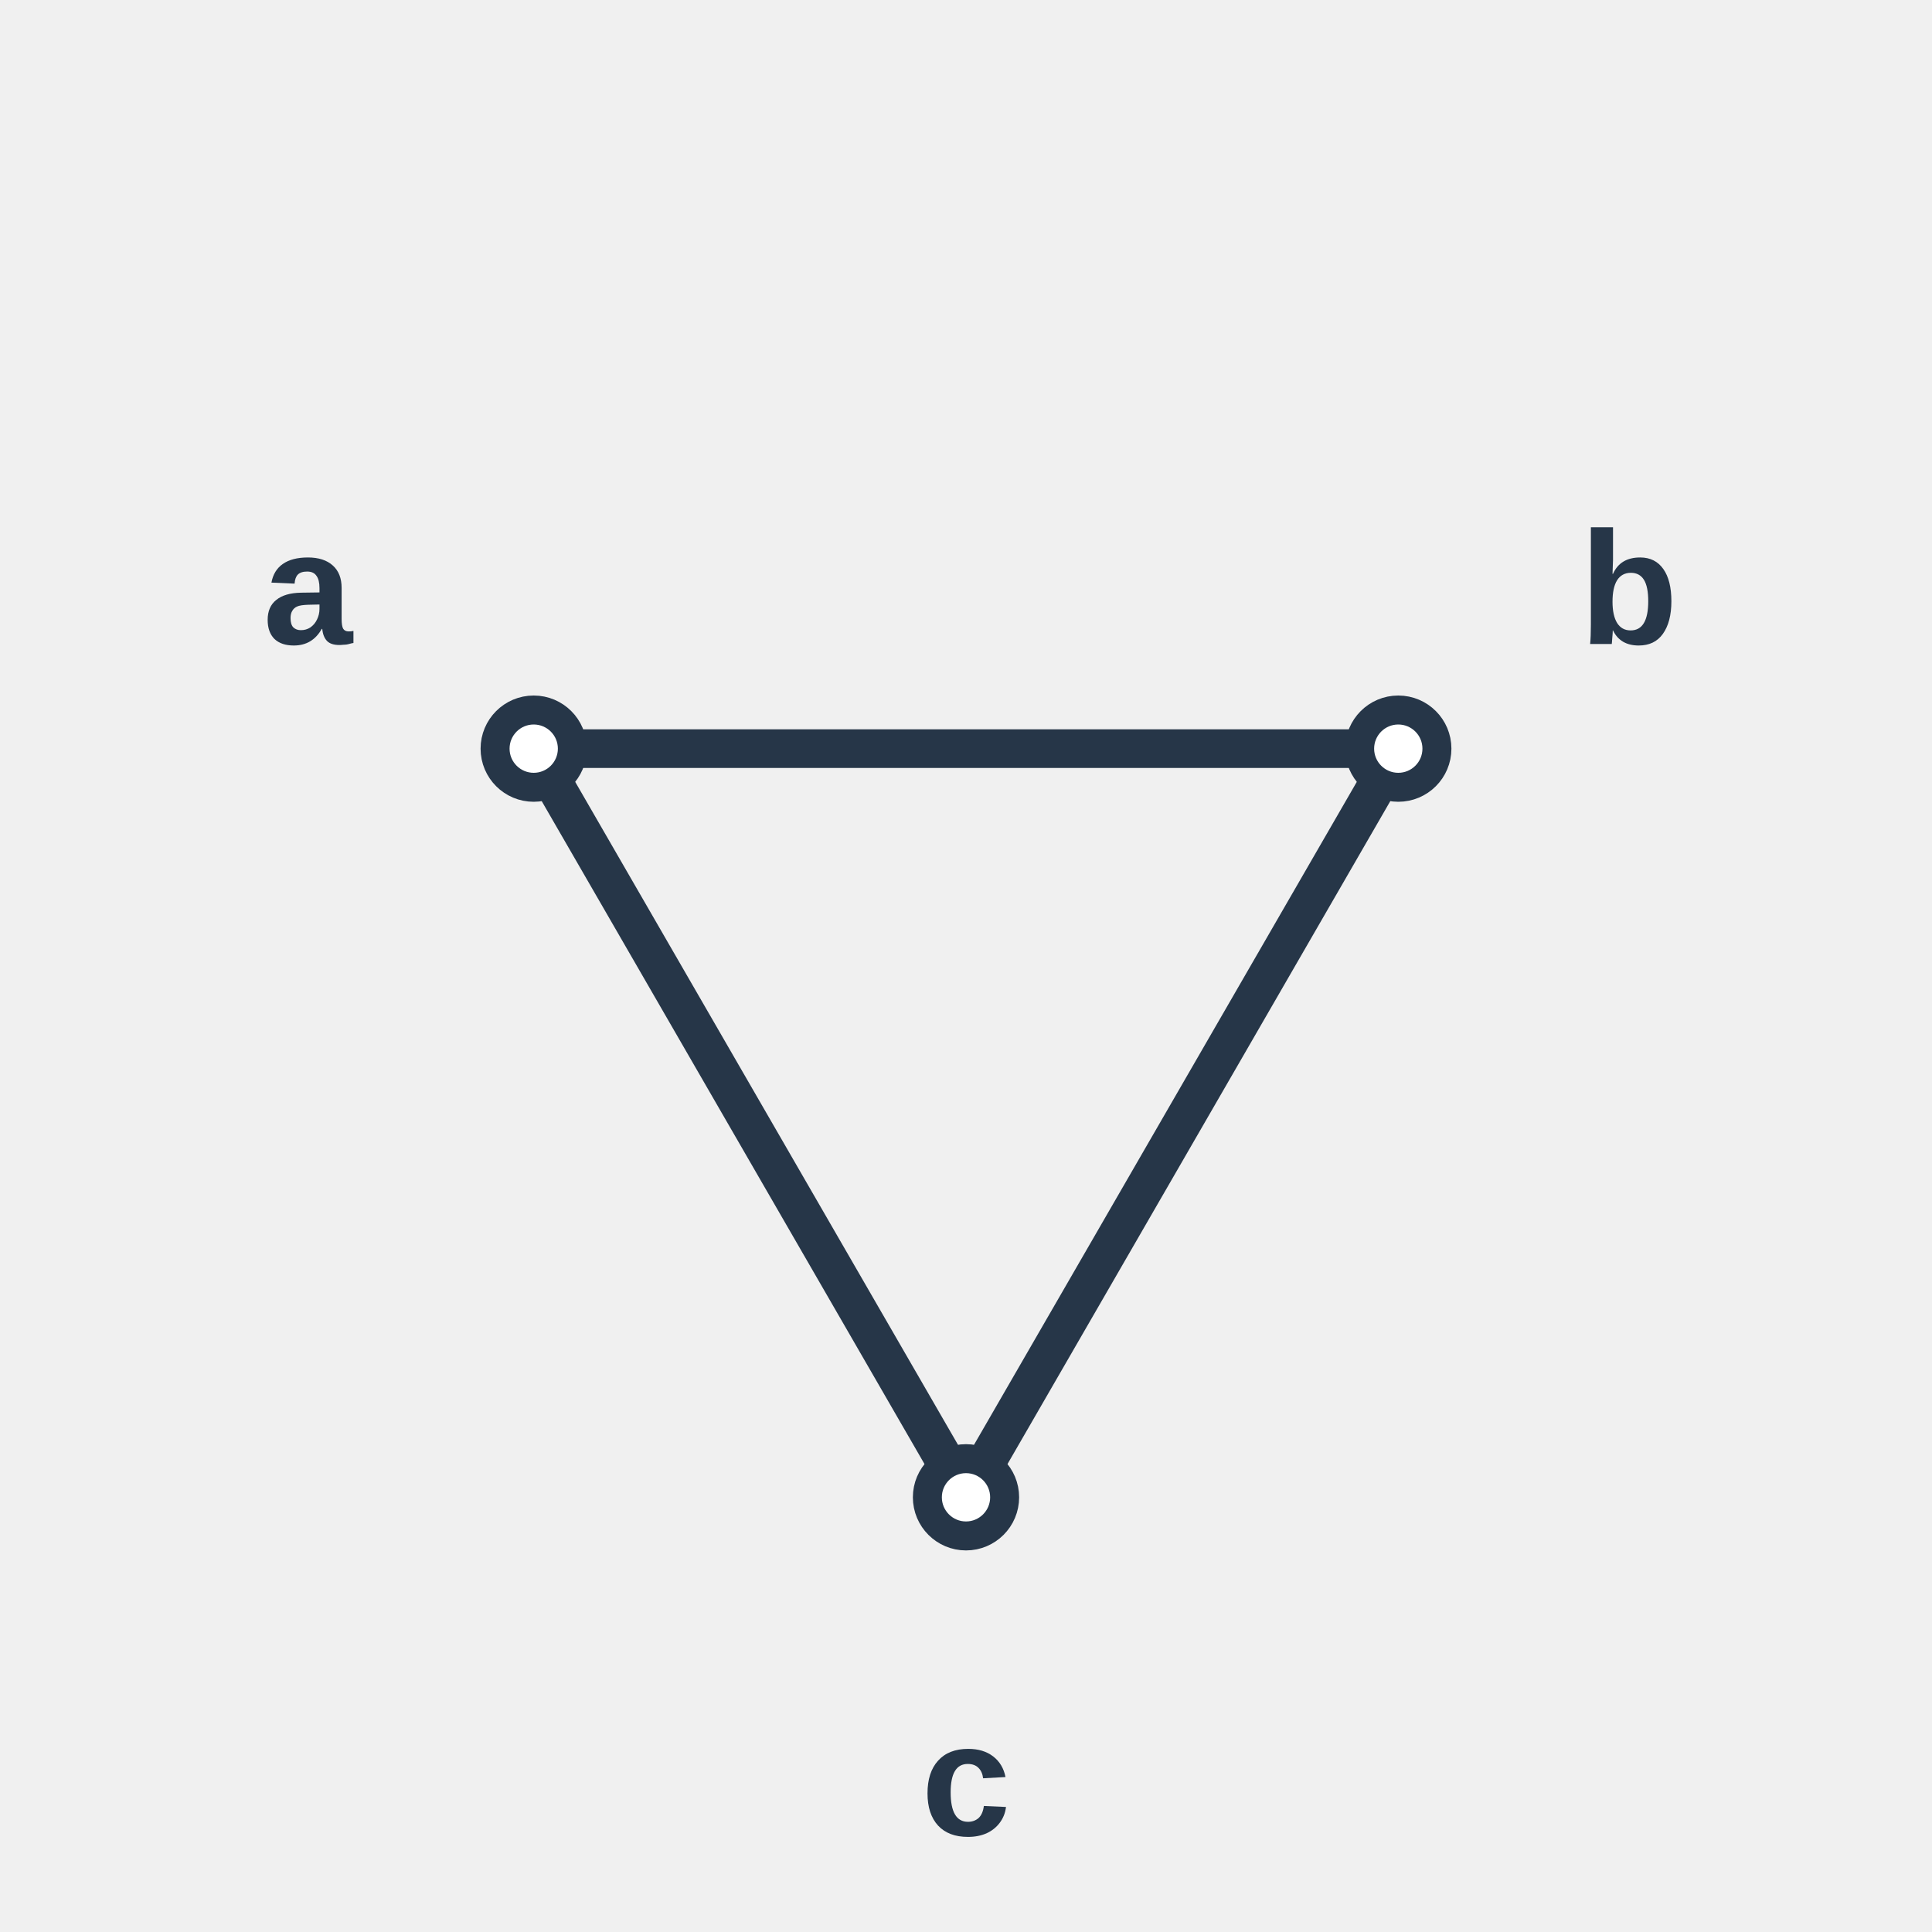
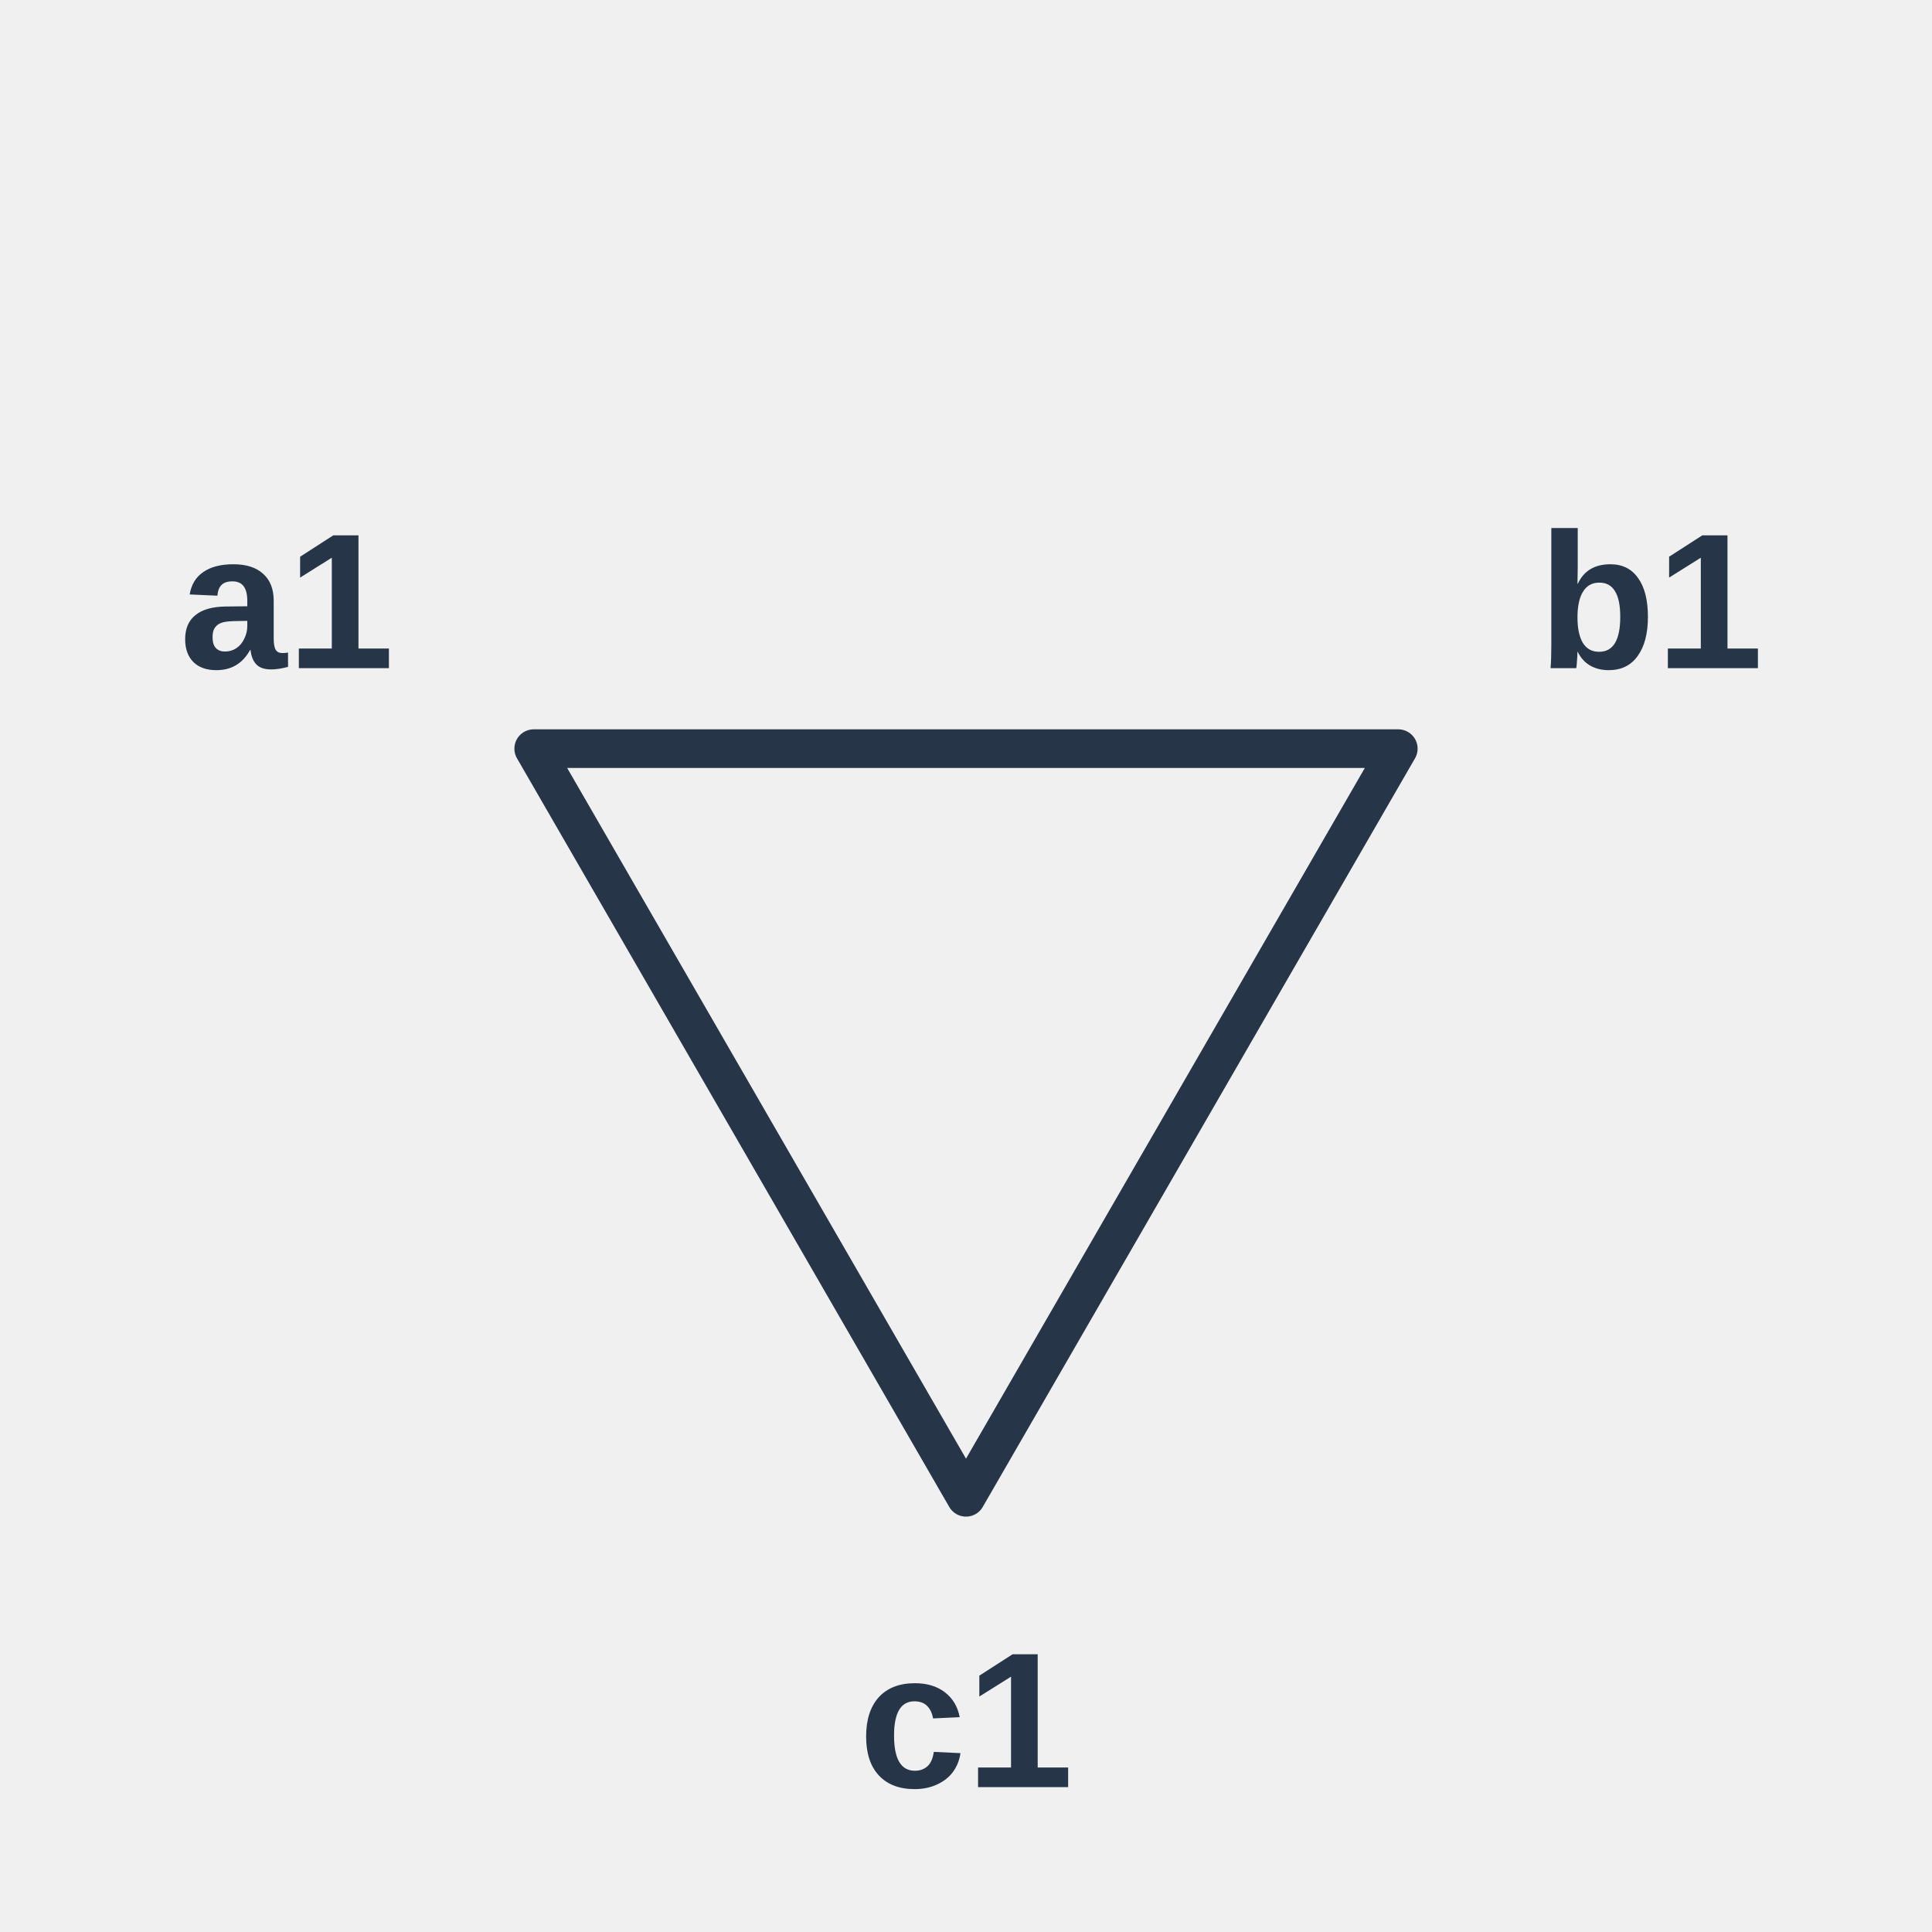
<svg xmlns="http://www.w3.org/2000/svg" width="120" height="120" viewBox="0 0 120 120" role="img" aria-labelledby="title">
  <style>
    .wire { fill: none; stroke: #263648; stroke-width: 2.4; stroke-linecap: round; stroke-linejoin: round; }
    .terminal-dot { fill: #ffffff; stroke: #263648; stroke-width: 1.8; }
    .neutral-dot { fill: #ffffff; stroke: #263648; stroke-width: 2; }
-     .terminal { fill: #263648; font: 600 10px Arial, sans-serif; }
+     .terminal { fill: #263648; font: 700 12px Arial, sans-serif; }
    .tap { fill: #263648; }
  </style>
  <path d="M 33.15 46.5 L 86.85 46.5 L 60 93 Z" class="wire" />
-   <circle cx="33.15" cy="46.5" r="2.4" class="terminal-dot" />
-   <circle cx="86.85" cy="46.5" r="2.4" class="terminal-dot" />
-   <circle cx="60" cy="93" r="2.4" class="terminal-dot" />
-   <text x="21.89" y="40" text-anchor="end" class="terminal">a</text>
-   <text x="98.11" y="40" text-anchor="start" class="terminal">b</text>
-   <text x="60" y="114" text-anchor="middle" class="terminal">c</text>
+   <text x="24.49" y="41.5" text-anchor="end" class="terminal">a1</text>
+   <text x="95.51" y="41.5" text-anchor="start" class="terminal">b1</text>
+   <text x="60" y="111" text-anchor="middle" class="terminal">c1</text>
</svg>
